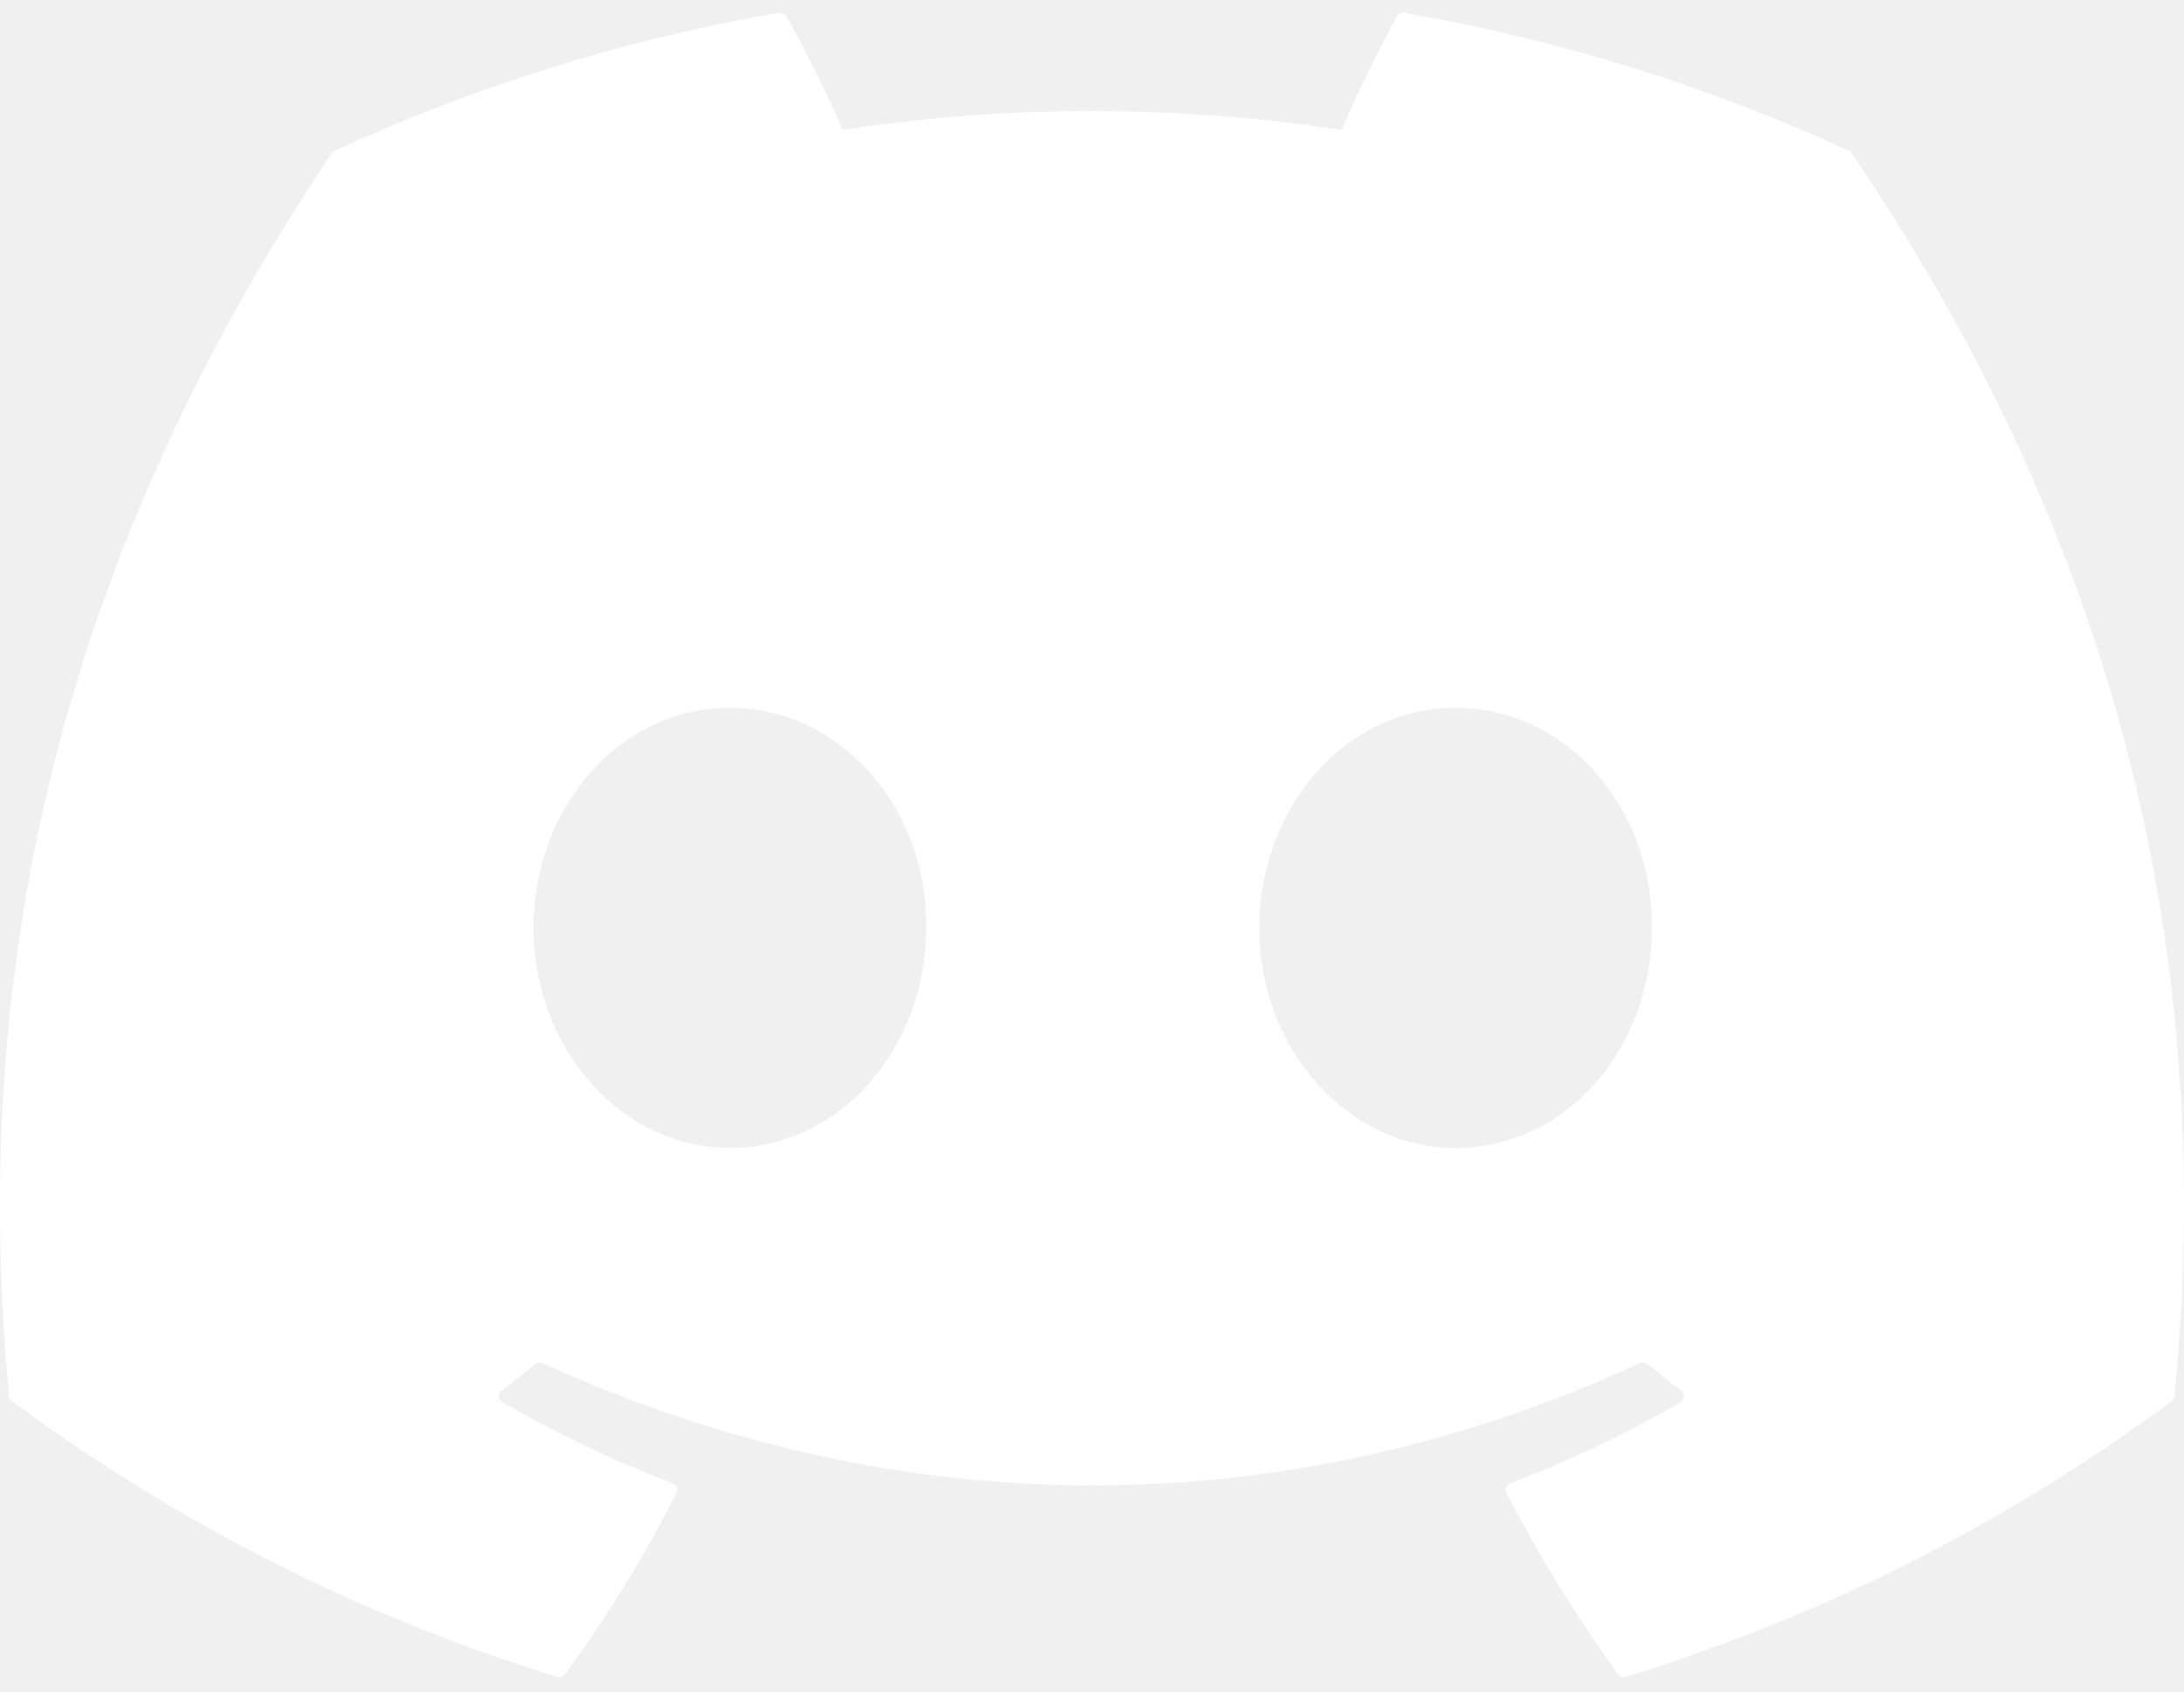
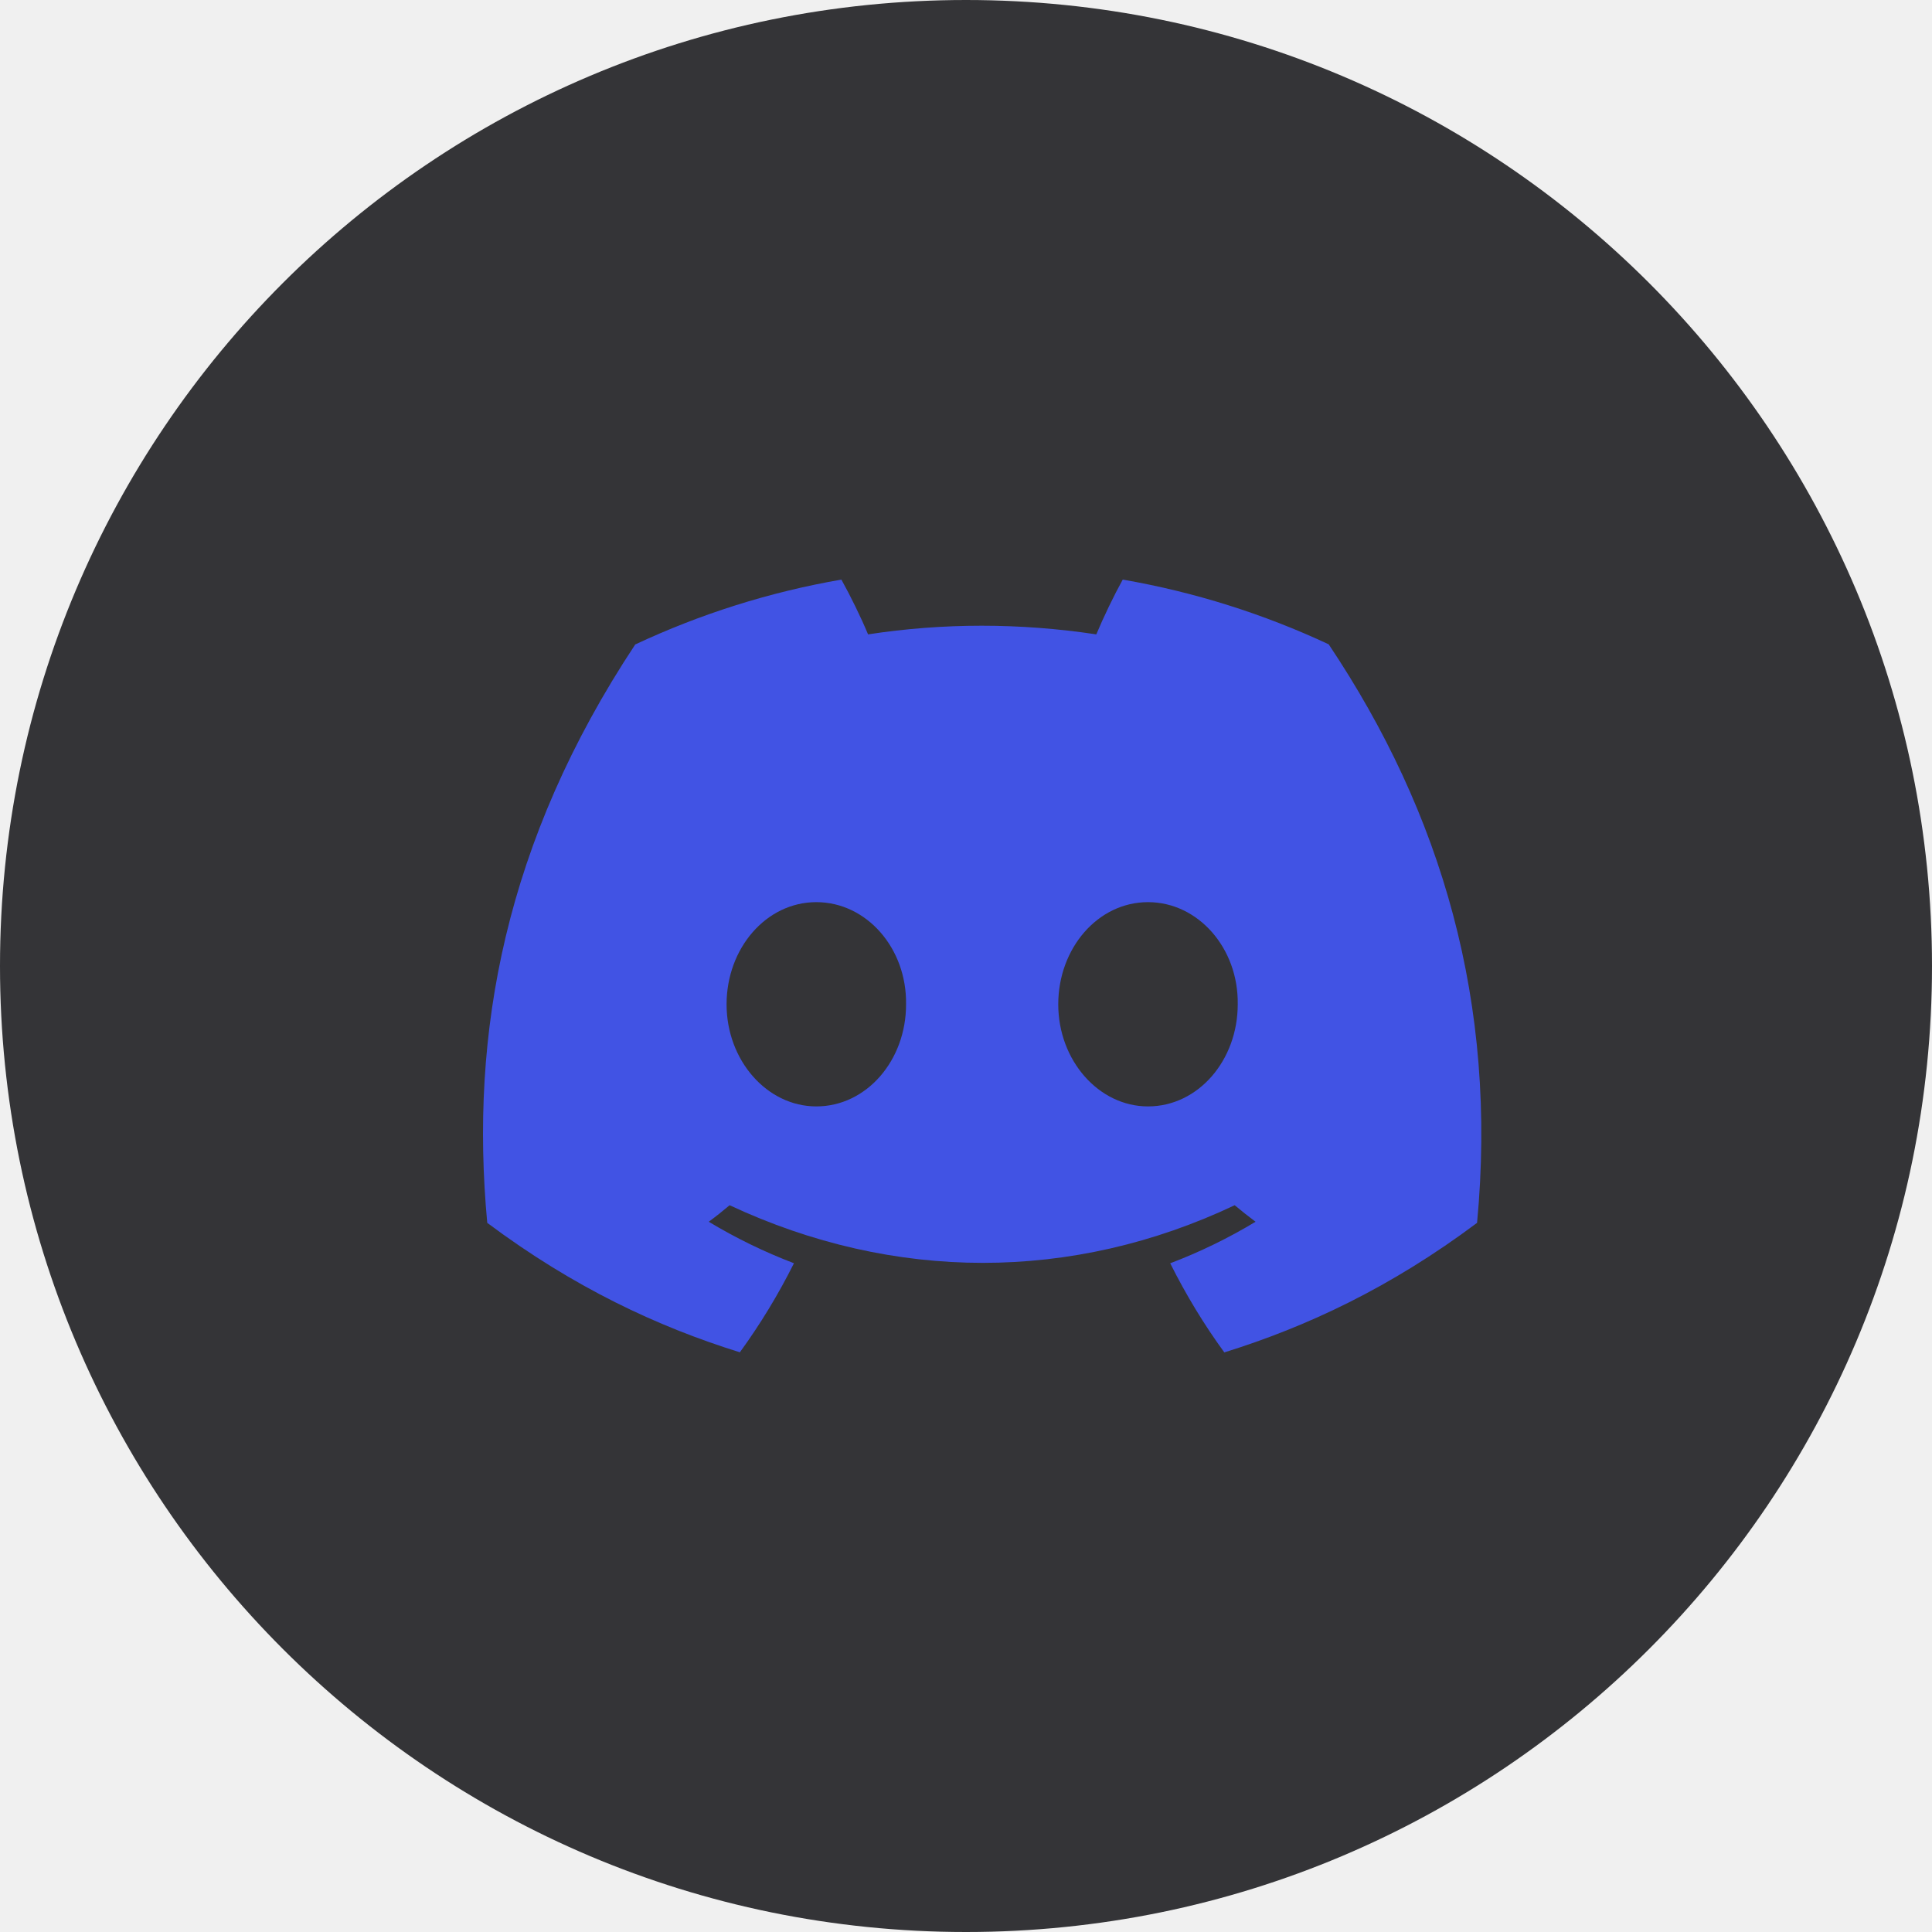
- <svg xmlns="http://www.w3.org/2000/svg" width="71" height="55" viewBox="0 0 71 55" fill="none">
-   <g clip-path="url(#clip0)">
-     <path d="M60.105 4.898C55.579 2.821 50.727 1.292 45.653 0.415C45.56 0.399 45.468 0.441 45.42 0.525C44.796 1.635 44.105 3.083 43.621 4.222C38.164 3.405 32.734 3.405 27.389 4.222C26.905 3.058 26.189 1.635 25.562 0.525C25.514 0.444 25.422 0.401 25.329 0.415C20.258 1.289 15.406 2.819 10.878 4.898C10.838 4.915 10.805 4.943 10.783 4.979C1.578 18.731 -0.944 32.144 0.293 45.391C0.299 45.456 0.335 45.518 0.386 45.558C6.459 50.017 12.341 52.725 18.115 54.52C18.207 54.548 18.305 54.514 18.364 54.438C19.73 52.573 20.947 50.606 21.991 48.538C22.052 48.417 21.994 48.273 21.868 48.226C19.937 47.493 18.098 46.6 16.329 45.586C16.189 45.504 16.178 45.304 16.307 45.208C16.679 44.929 17.051 44.639 17.407 44.346C17.471 44.293 17.561 44.281 17.636 44.315C29.256 49.62 41.835 49.62 53.318 44.315C53.394 44.279 53.483 44.29 53.55 44.343C53.906 44.636 54.278 44.929 54.653 45.208C54.782 45.304 54.773 45.504 54.633 45.586C52.865 46.62 51.026 47.493 49.092 48.223C48.966 48.271 48.91 48.417 48.972 48.538C50.038 50.603 51.255 52.57 52.596 54.435C52.652 54.514 52.753 54.548 52.845 54.52C58.646 52.725 64.529 50.017 70.602 45.558C70.655 45.518 70.689 45.459 70.694 45.394C72.175 30.079 68.215 16.776 60.197 4.982C60.177 4.943 60.144 4.915 60.105 4.898ZM23.726 37.325C20.228 37.325 17.345 34.114 17.345 30.169C17.345 26.225 20.172 23.013 23.726 23.013C27.308 23.013 30.163 26.253 30.107 30.169C30.107 34.114 27.28 37.325 23.726 37.325ZM47.318 37.325C43.82 37.325 40.937 34.114 40.937 30.169C40.937 26.225 43.764 23.013 47.318 23.013C50.9 23.013 53.755 26.253 53.699 30.169C53.699 34.114 50.9 37.325 47.318 37.325Z" fill="#ffffff" />
-   </g>
-   <defs>
-     <clipPath id="clip0">
-       <rect width="71" height="55" fill="white" />
-     </clipPath>
-   </defs>
+ <svg xmlns="http://www.w3.org/2000/svg" width="40" height="40" viewBox="0 0 40 40" fill="none">
+   <circle cx="20" cy="20" r="20" fill="#343437" />
+   <path d="M27.509 13.34C26.171 12.714 24.74 12.259 23.245 12C23.061 12.332 22.846 12.779 22.698 13.134C21.108 12.895 19.533 12.895 17.972 13.134C17.825 12.779 17.605 12.332 17.42 12C15.922 12.259 14.49 12.716 13.152 13.343C10.454 17.421 9.722 21.398 10.088 25.318C11.878 26.655 13.612 27.467 15.318 27.998C15.739 27.419 16.114 26.803 16.438 26.154C15.822 25.919 15.232 25.631 14.674 25.295C14.822 25.186 14.966 25.071 15.106 24.953C18.507 26.544 22.203 26.544 25.563 24.953C25.704 25.071 25.849 25.186 25.995 25.295C25.436 25.632 24.844 25.921 24.228 26.155C24.552 26.803 24.926 27.421 25.348 28C27.055 27.469 28.791 26.657 30.581 25.318C31.011 20.774 29.848 16.834 27.509 13.34ZM16.901 22.907C15.88 22.907 15.043 21.954 15.043 20.794C15.043 19.633 15.862 18.678 16.901 18.678C17.94 18.678 18.777 19.631 18.759 20.794C18.761 21.954 17.94 22.907 16.901 22.907ZM23.768 22.907C22.747 22.907 21.91 21.954 21.91 20.794C21.91 19.633 22.729 18.678 23.768 18.678C24.807 18.678 25.644 19.631 25.626 20.794C25.626 21.954 24.807 22.907 23.768 22.907Z" fill="#4153E4" />
</svg>
